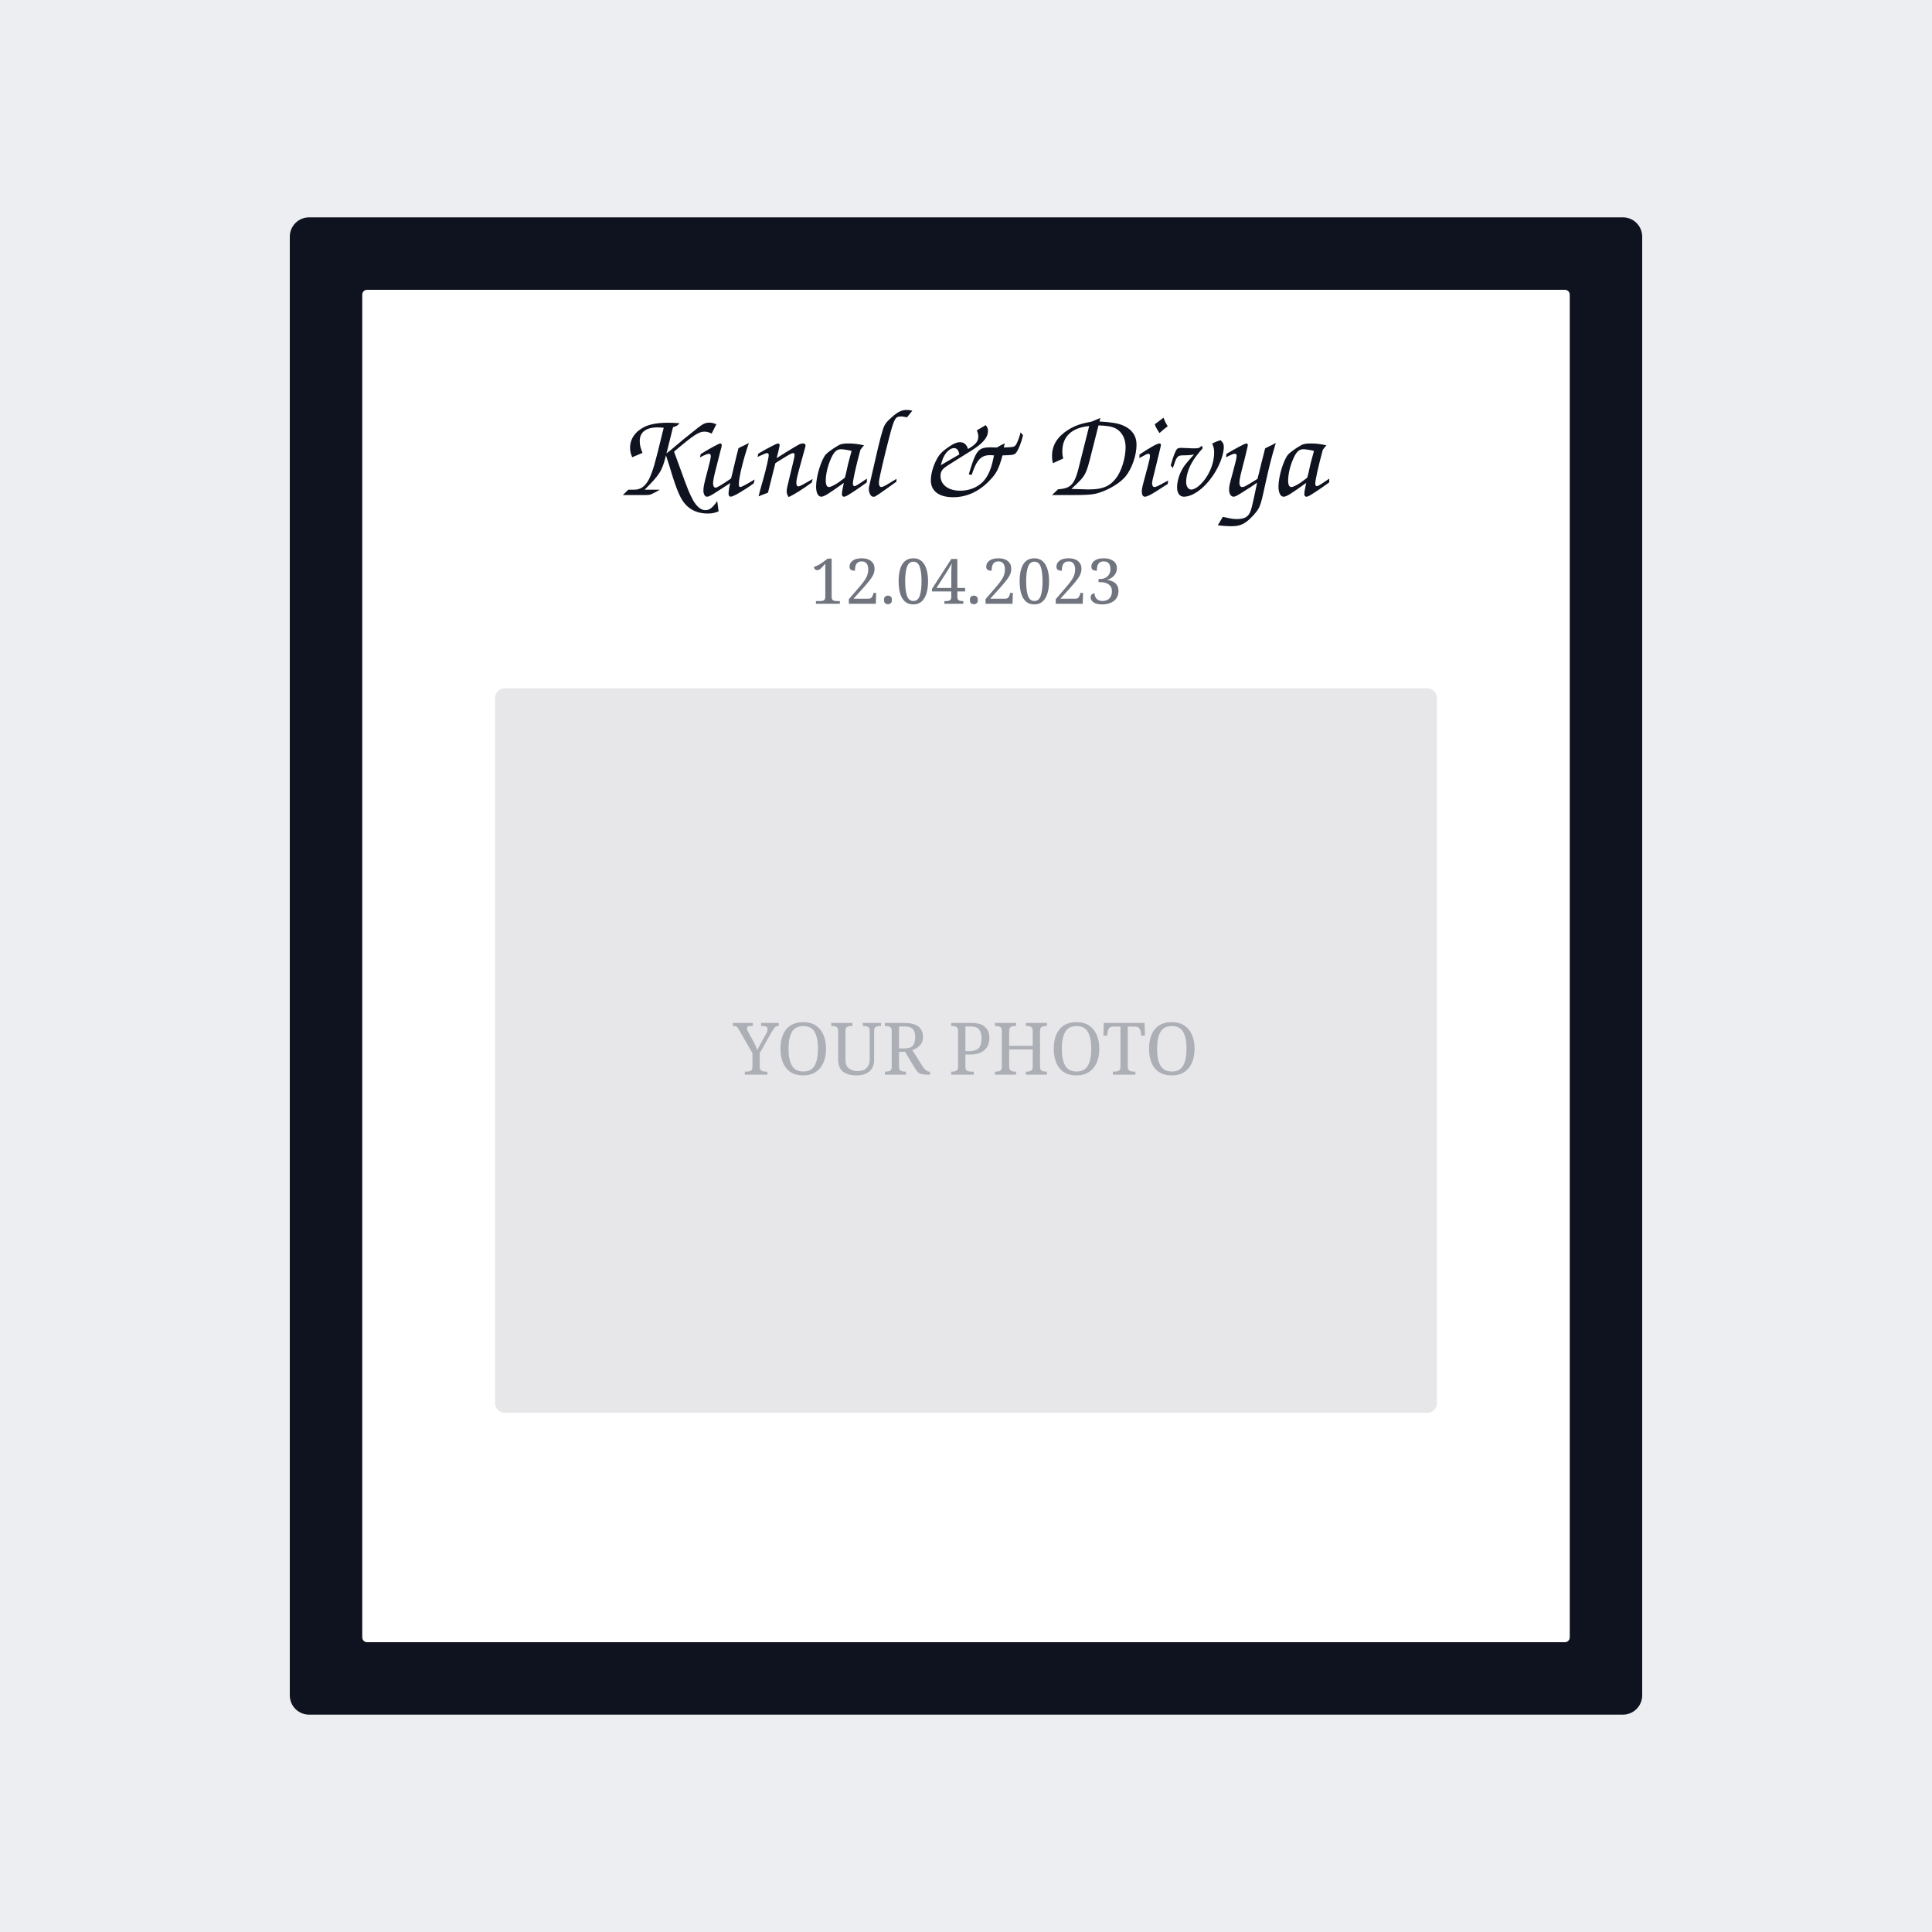
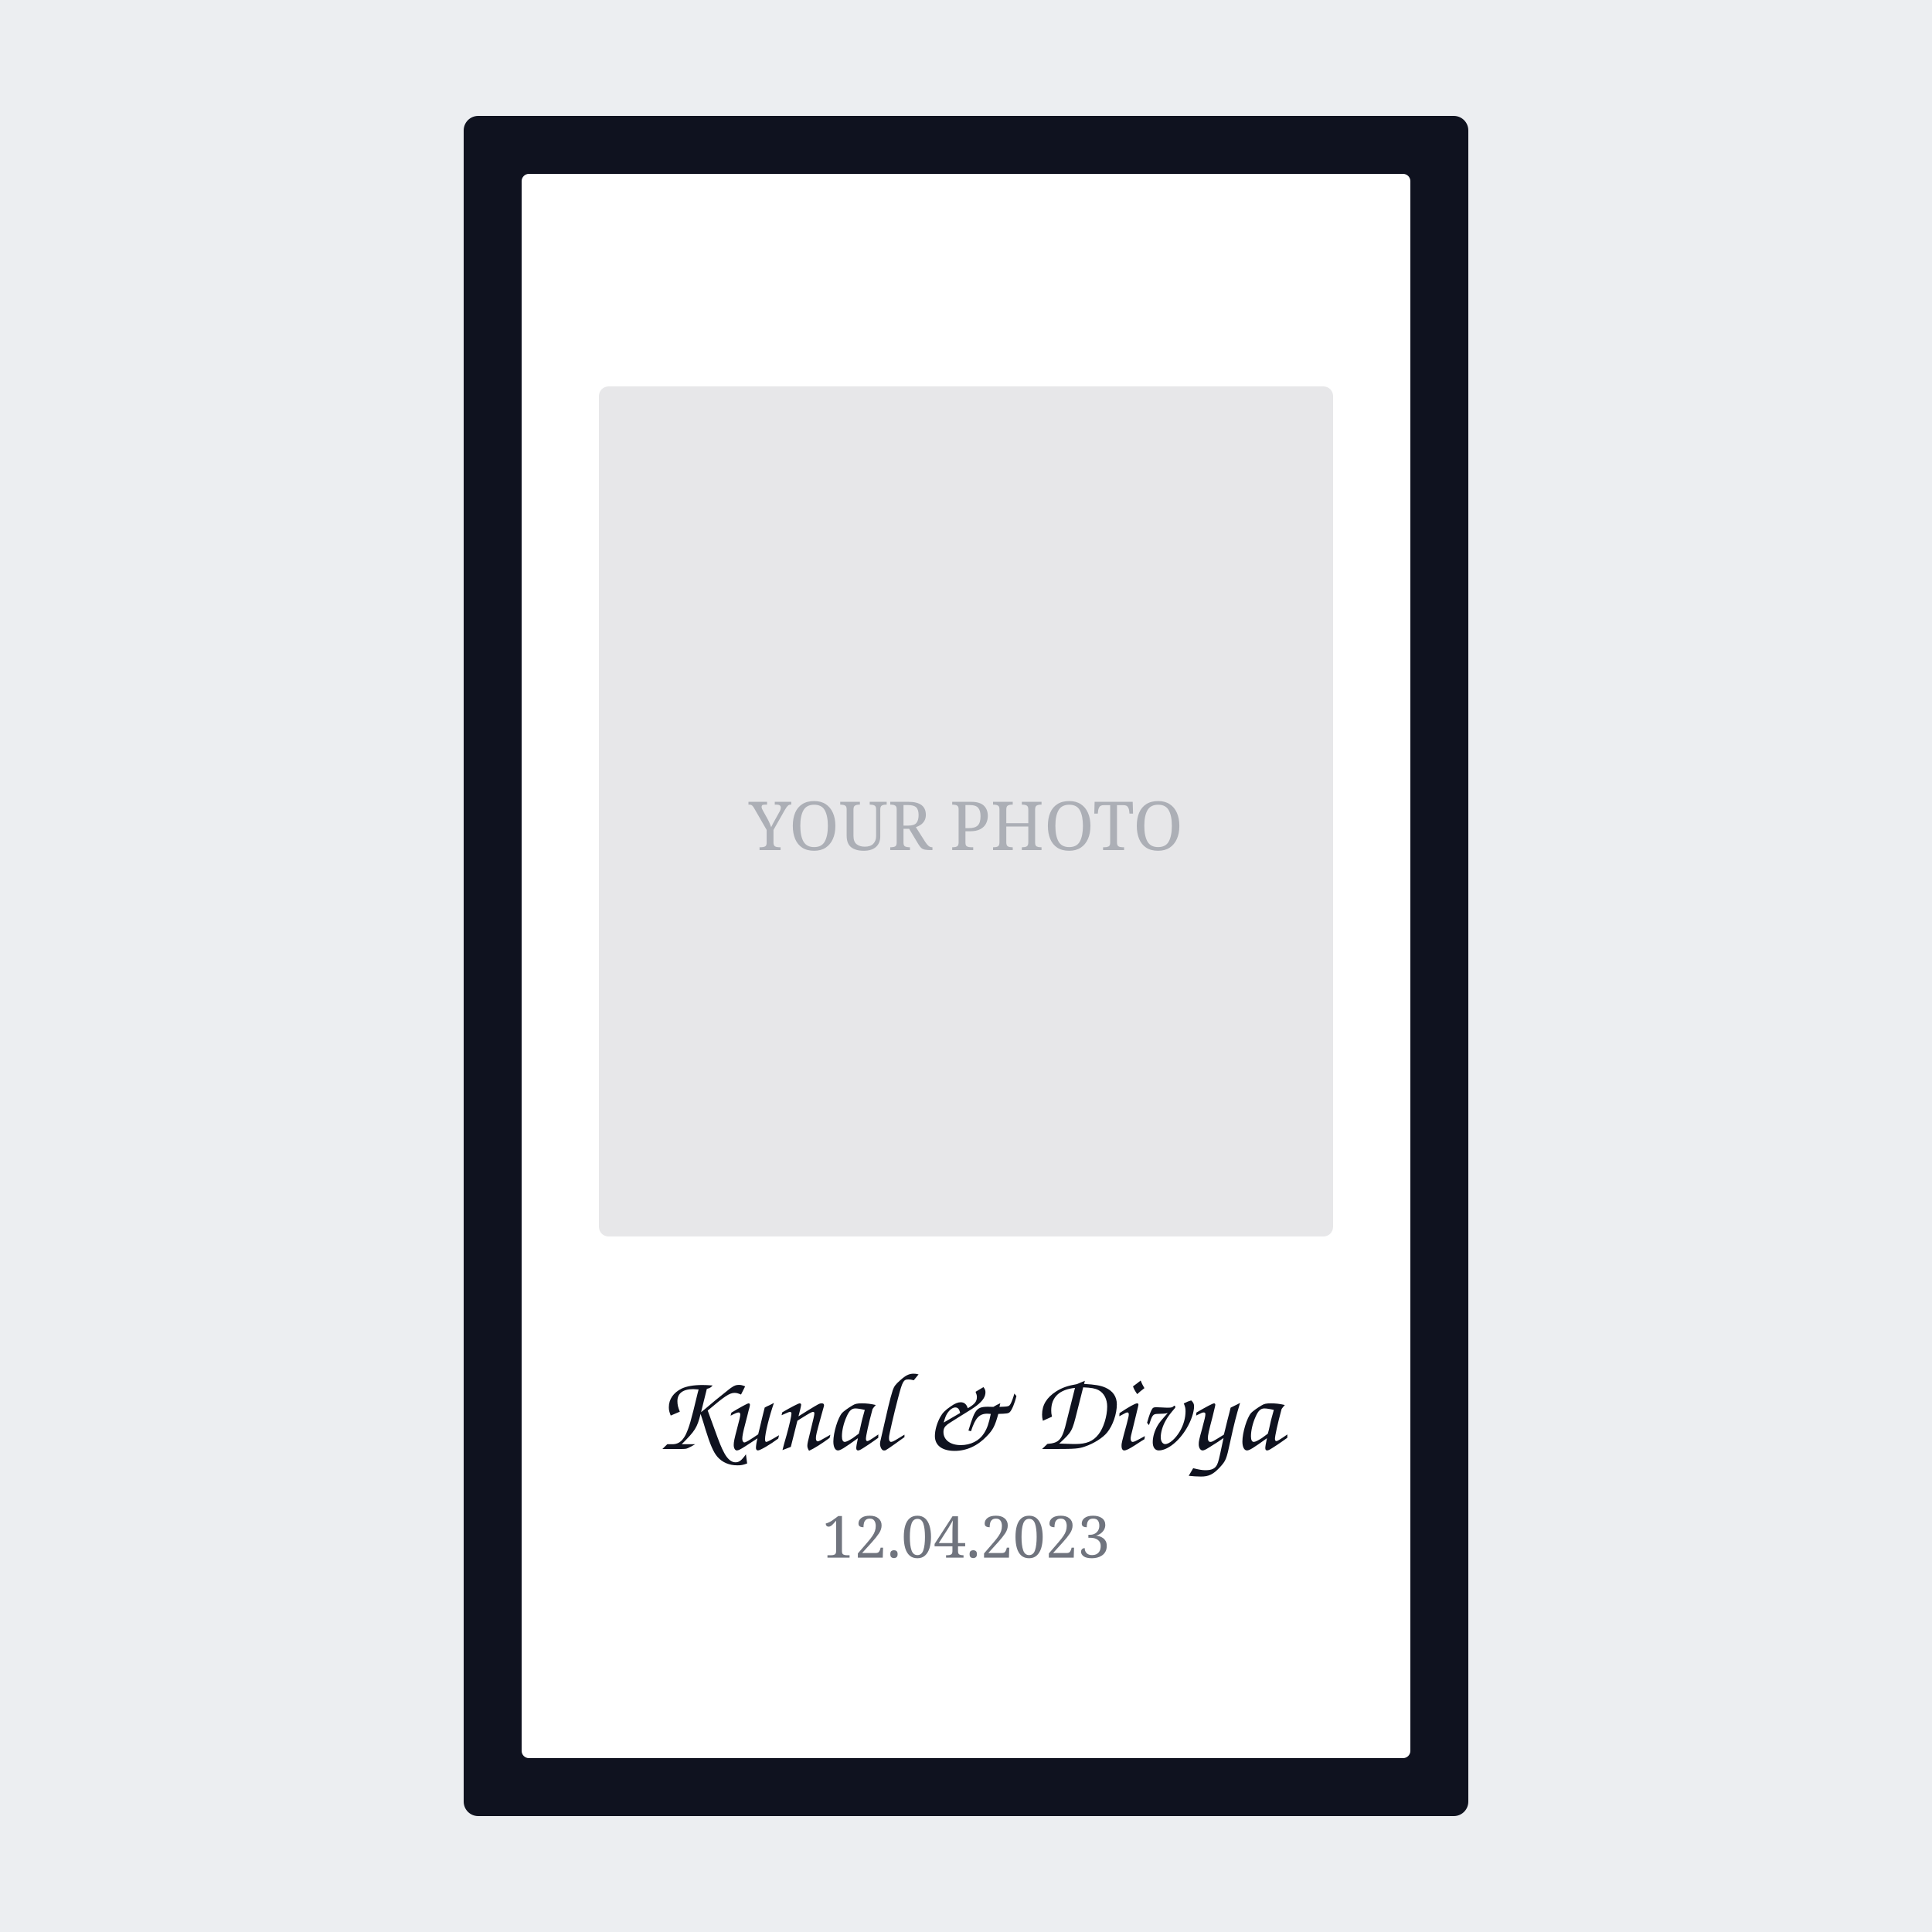
<svg xmlns="http://www.w3.org/2000/svg" viewBox="0 0 800 800">
  <rect width="800" height="800" fill="#eceef1" />
-   <rect x="120" y="90" width="560" height="620" rx="8" fill="#0f121f" />
-   <rect x="150" y="120" width="500" height="560" rx="2" fill="#ffffff" />
-   <text x="400" y="205" font-family="'Brush Script MT', cursive" font-size="52" fill="#0f121f" text-anchor="middle">Kunal &amp; Divya</text>
-   <text x="400" y="250" font-family="Georgia, serif" font-size="26" fill="#70747e" text-anchor="middle">12.04.2023</text>
-   <rect x="205" y="285" width="390" height="300" rx="4" fill="#e7e7e9" />
-   <text x="400" y="445" font-family="Georgia, serif" font-size="30" fill="#acafb6" text-anchor="middle">YOUR PHOTO</text>
+   <rect x="192" y="48" width="416" height="704" rx="6" fill="#0f121f" />
+   <rect x="216" y="72" width="368" height="656" rx="3" fill="#ffffff" />
+   <rect x="248" y="160" width="304" height="352" rx="4" fill="#e7e7e9" />
+   <text x="400" y="352" font-family="Georgia, serif" font-size="28" fill="#acafb6" text-anchor="middle">YOUR PHOTO</text>
+   <text x="400" y="600" font-family="'Brush Script MT', cursive" font-size="46" fill="#0f121f" text-anchor="middle">Kunal &amp; Divya</text>
+   <text x="400" y="645" font-family="Georgia, serif" font-size="24" fill="#70747e" text-anchor="middle">12.04.2023</text>
</svg>
